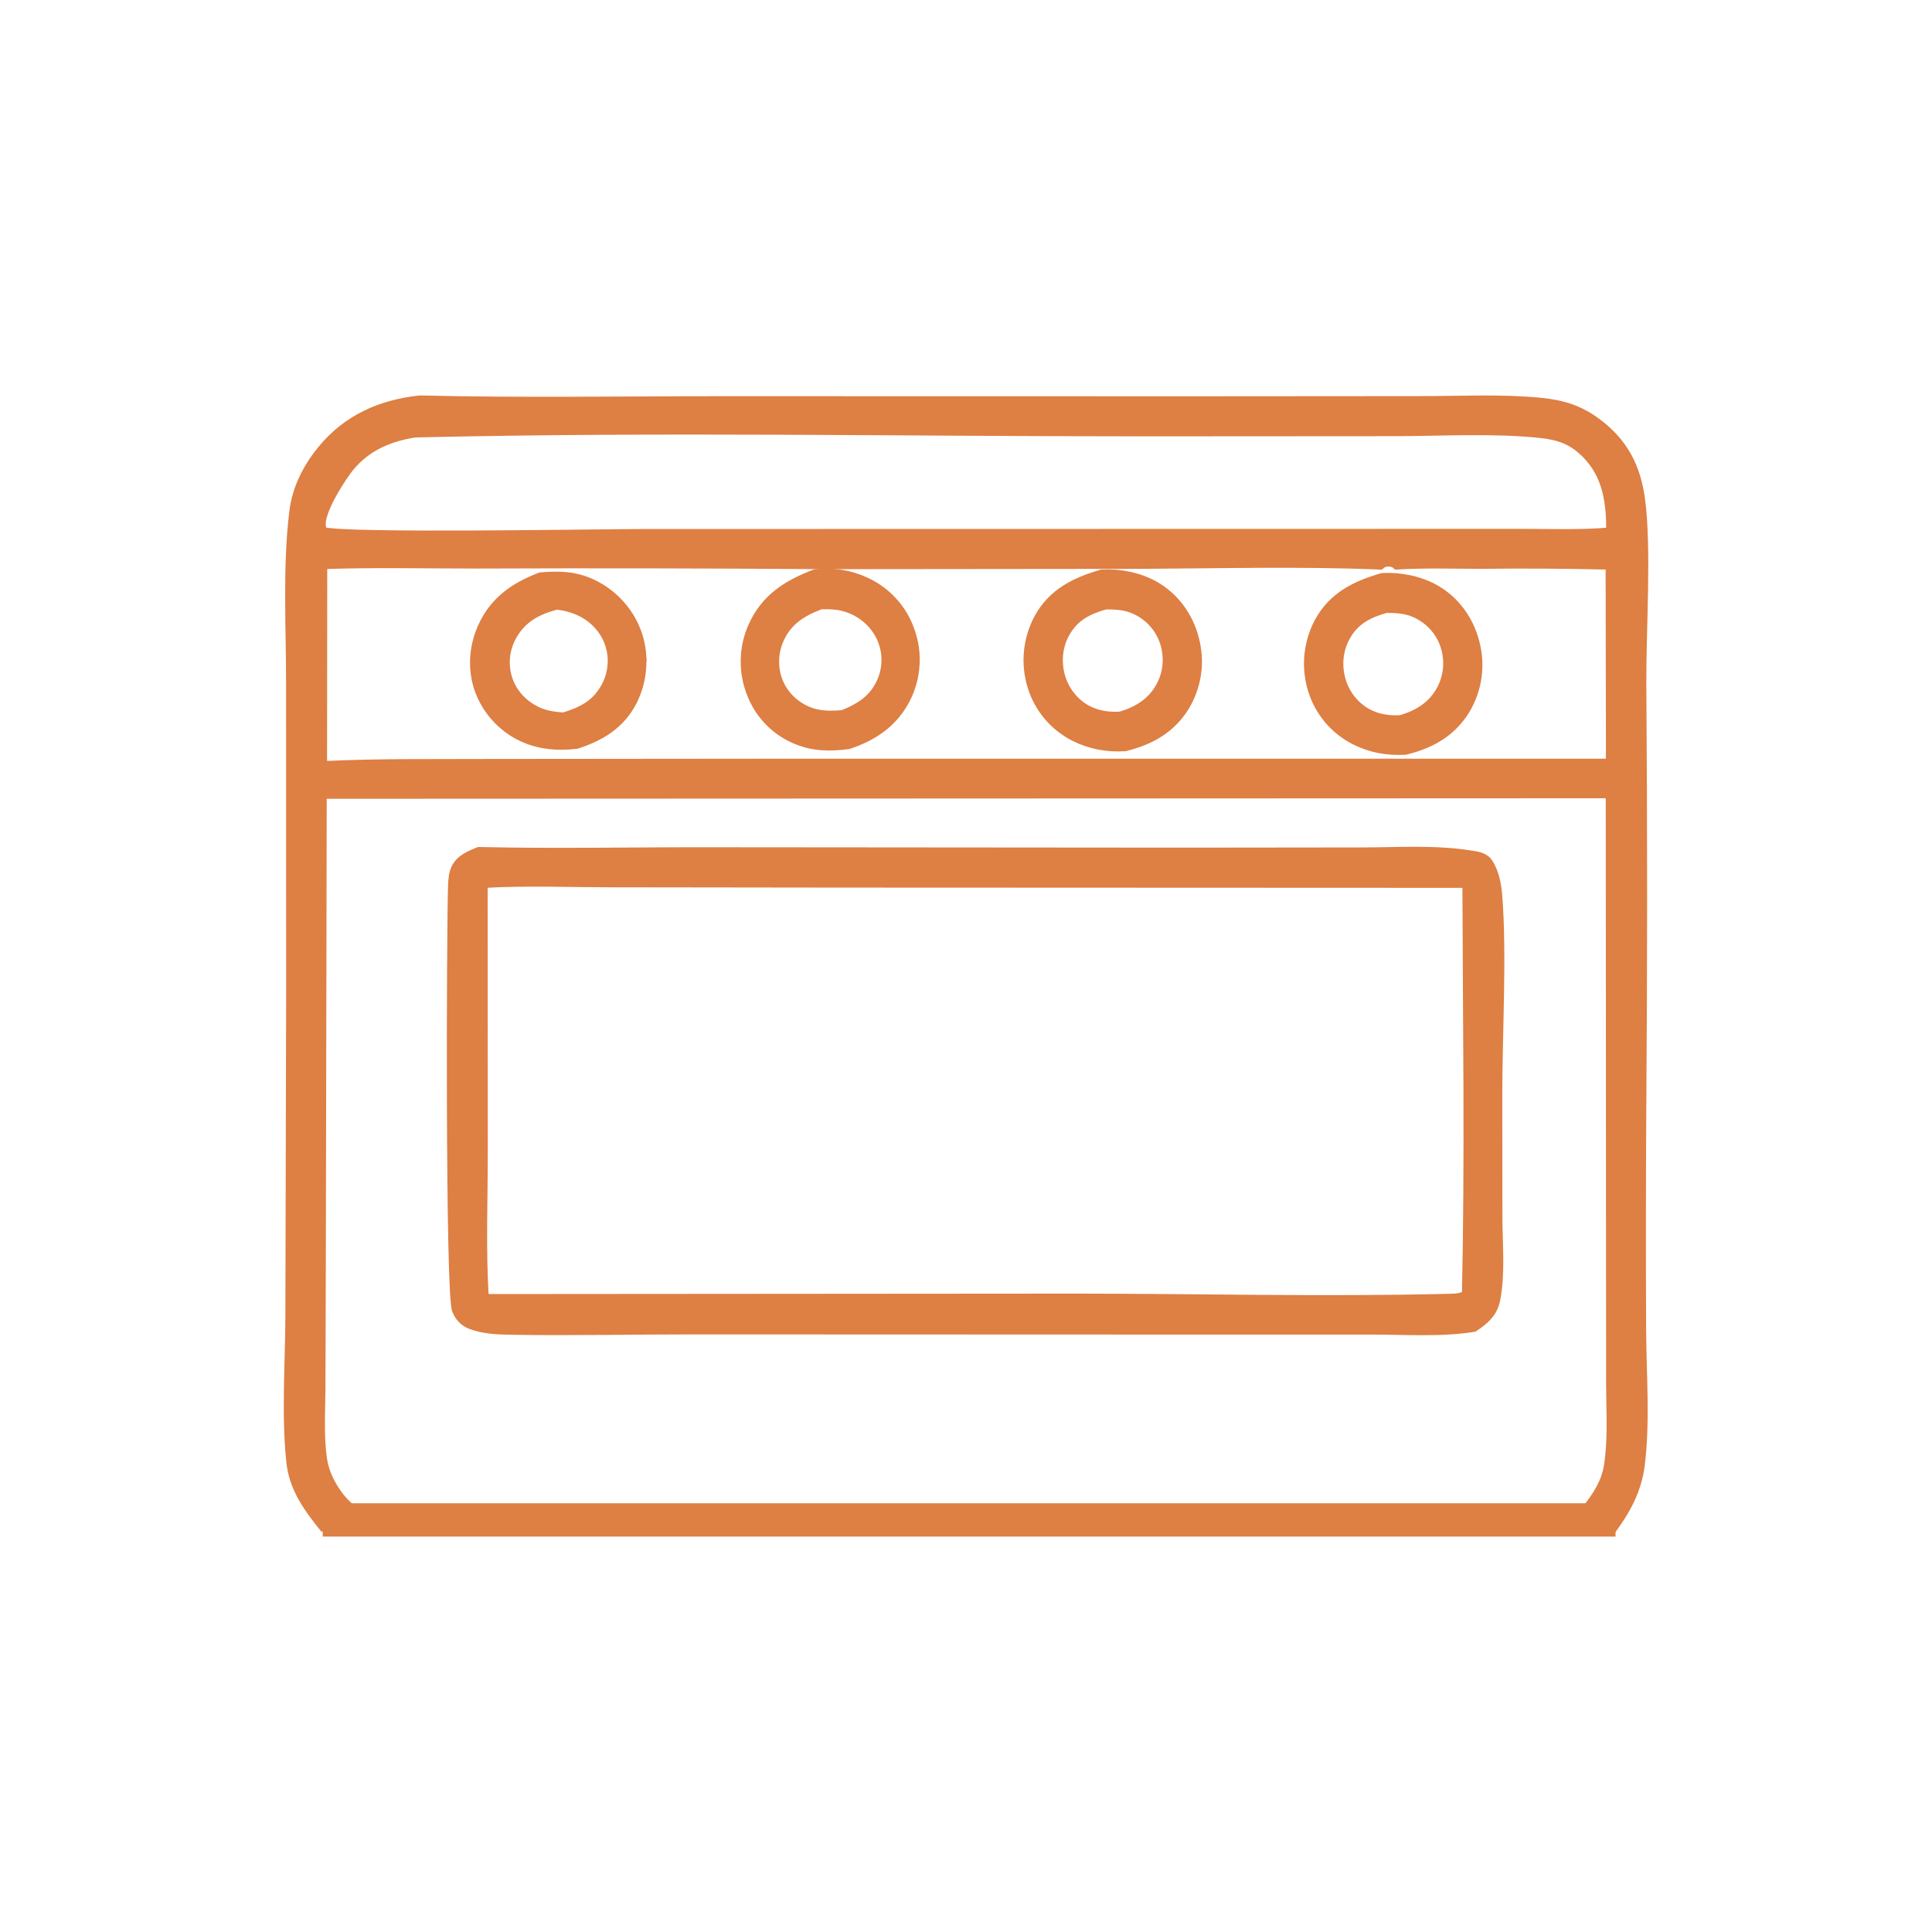
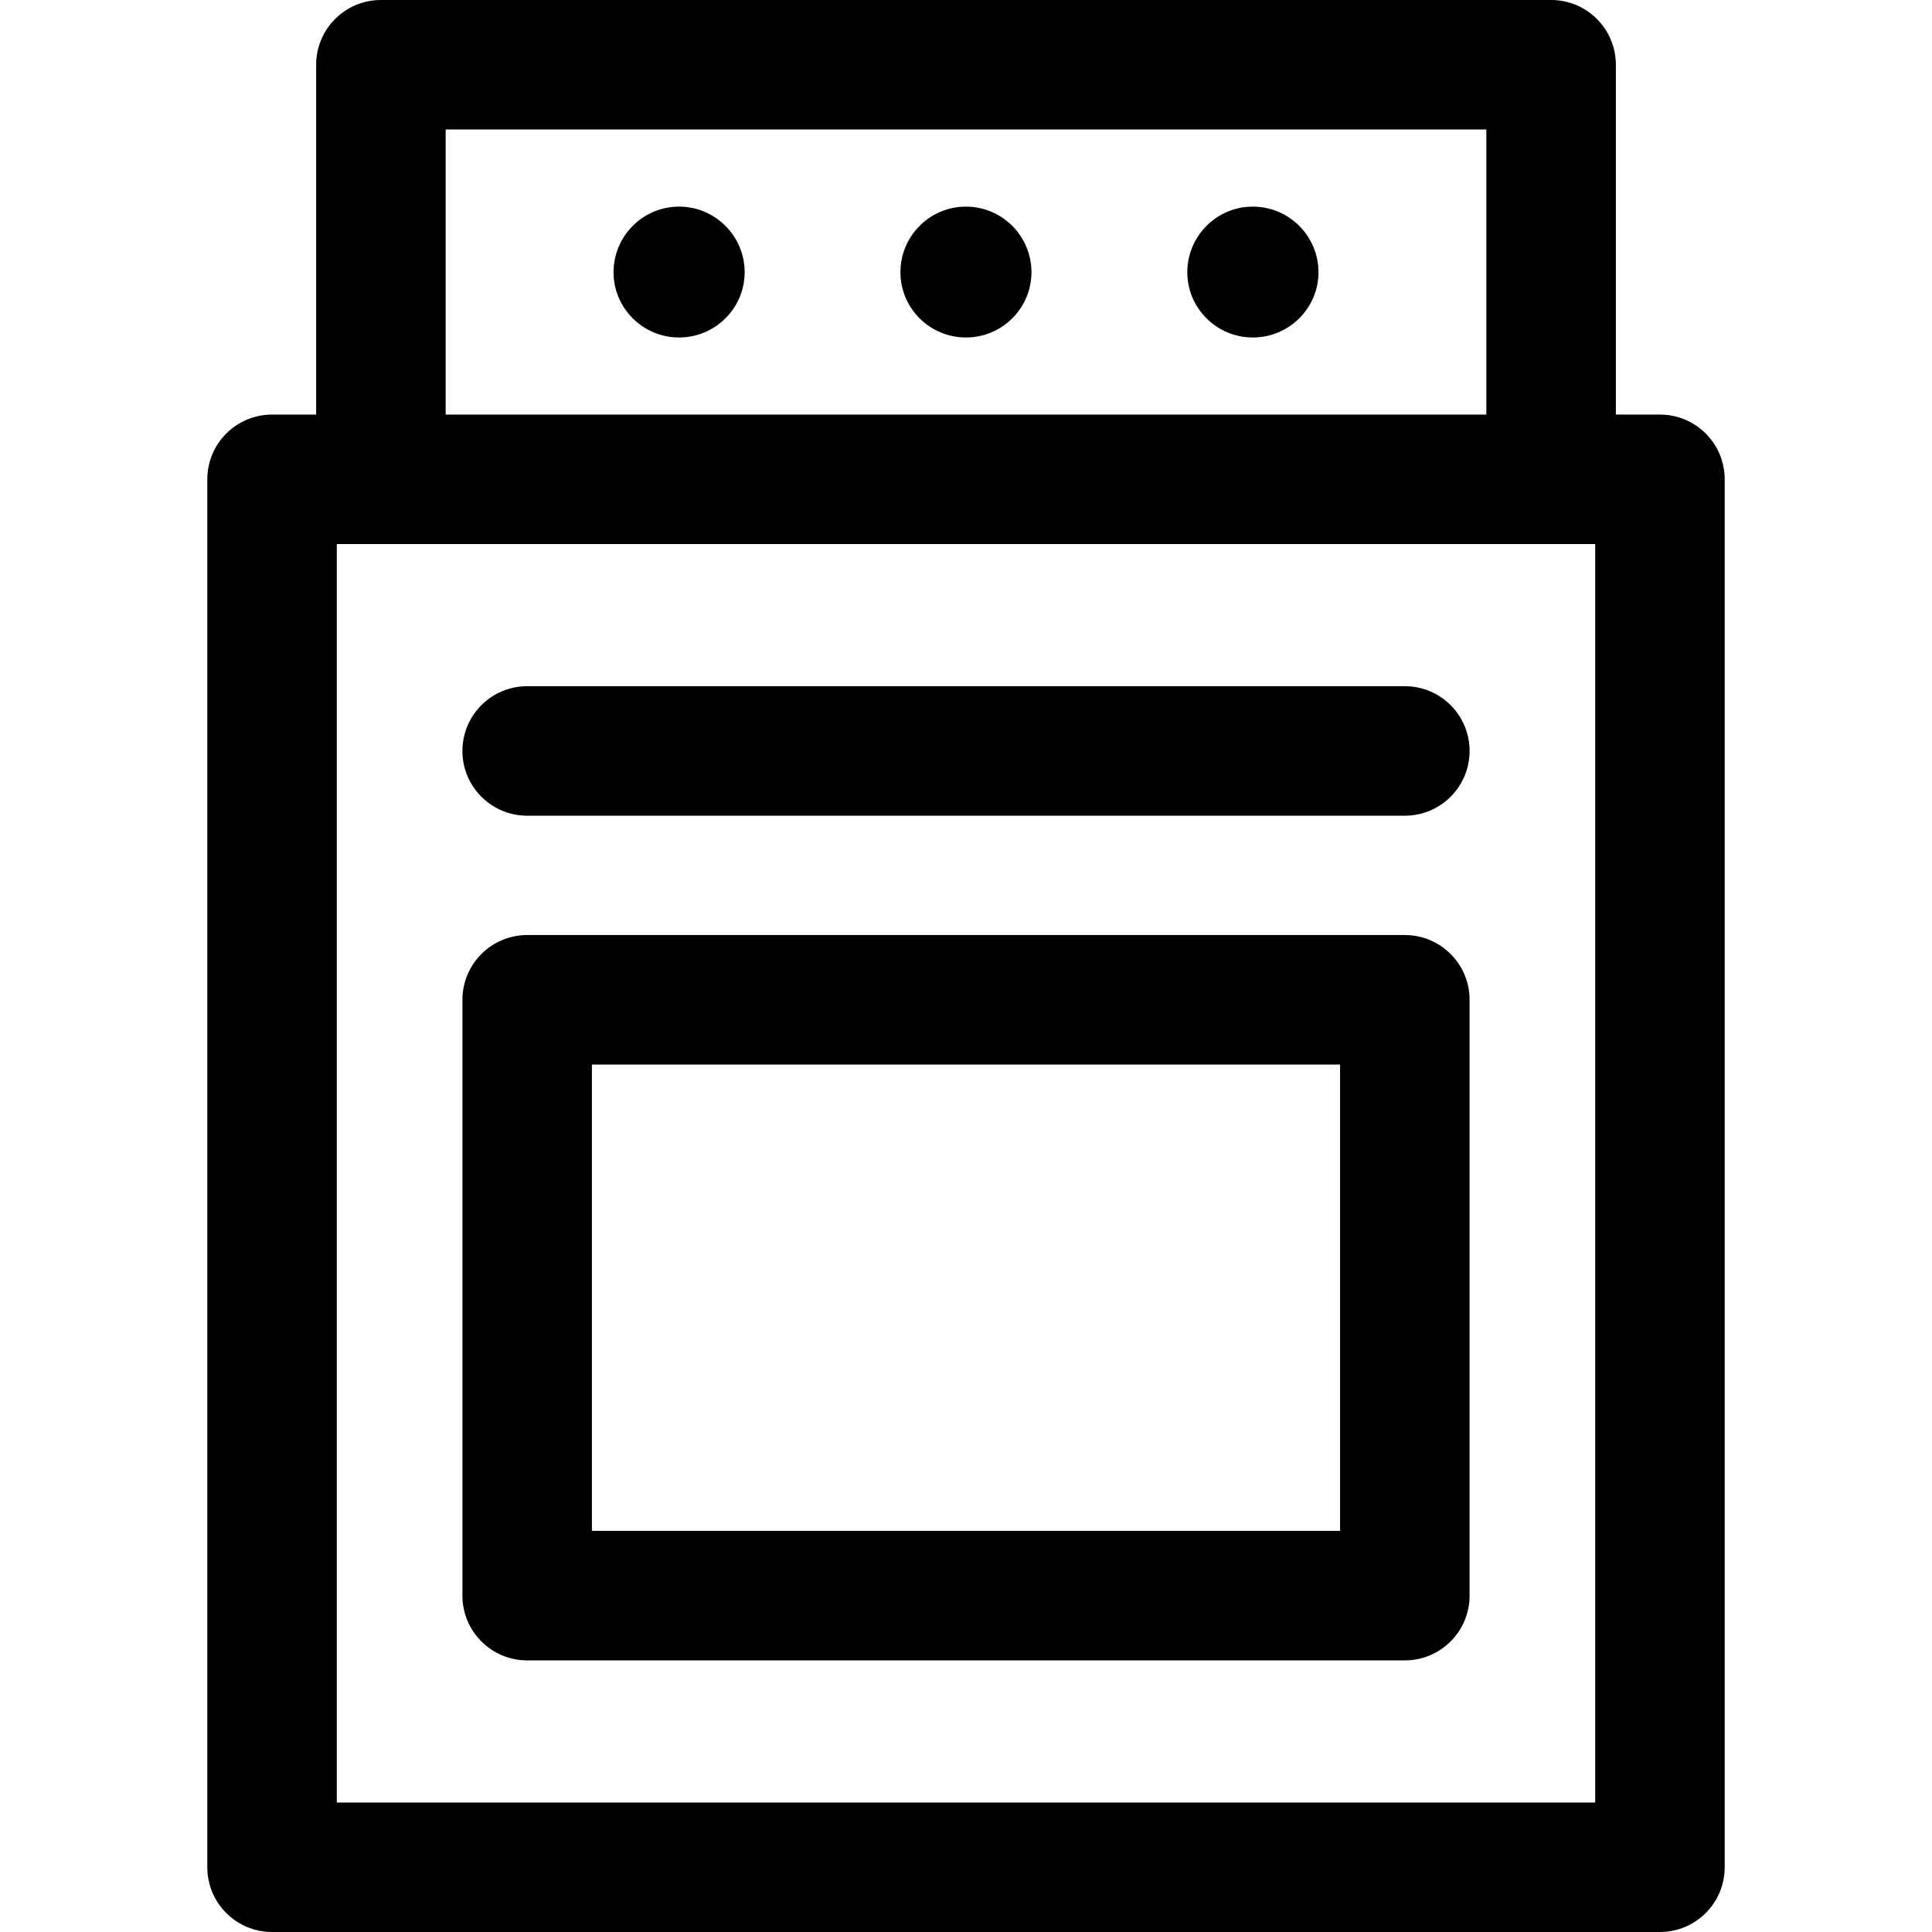
- <svg xmlns="http://www.w3.org/2000/svg" id="Layer_1" data-name="Layer 1" viewBox="0 0 600 600">
-   <defs>
-     <style>
-       .cls-1 {
-         fill: #de7f43;
-         stroke: #de7f43;
-         stroke-miterlimit: 10;
-         stroke-width: 3px;
-       }
-     </style>
-   </defs>
-   <path class="cls-1" d="M199.22,203.65c-.03-.44-.07-.88-.13-1.32-.05-.44-.12-.88-.19-1.31-.07-.44-.16-.87-.25-1.3-.1-.43-.2-.86-.32-1.29-.12-.43-.24-.85-.38-1.27-.14-.42-.29-.83-.45-1.24-.16-.41-.33-.81-.51-1.21-.18-.4-.37-.79-.57-1.19-.2-.39-.41-.78-.62-1.16-.22-.38-.45-.76-.68-1.12-.24-.37-.48-.73-.74-1.09-.25-.36-.52-.71-.79-1.05-.27-.34-.55-.68-.84-1.01-.29-.33-.58-.65-.89-.97-.3-.32-.61-.62-.93-.93-.32-.3-.64-.59-.98-.88-.33-.29-.67-.56-1.02-.83-.35-.27-.7-.53-1.06-.78-.36-.25-.72-.49-1.1-.73-.37-.23-.75-.46-1.13-.67-.38-.21-.77-.42-1.16-.62-5.55-2.78-10.53-2.91-16.58-2.43-8.14,3.11-14.44,7.48-18.09,15.68-2.81,6.32-3.17,13.55-.63,20.02.16.4.33.8.51,1.19.18.39.37.78.57,1.16.2.38.41.76.62,1.13.22.37.44.74.68,1.1.24.36.48.71.73,1.06.25.35.51.69.79,1.03.27.33.55.66.83.98.29.32.58.63.88.94.3.31.61.61.93.9.32.29.64.57.97.85.33.27.67.54,1.01.8.35.26.7.51,1.05.75.36.24.72.47,1.09.69.37.22.74.43,1.12.64.38.2.76.4,1.15.58.39.18.78.36,1.18.52,5.03,2.1,10.35,2.41,15.72,1.79,7.48-2.43,13.58-6.08,17.31-13.28.2-.39.39-.79.57-1.2.18-.4.35-.81.51-1.22s.31-.83.45-1.25c.14-.42.27-.84.39-1.27.12-.43.23-.85.33-1.29.1-.43.19-.86.26-1.3.08-.44.14-.87.2-1.31.06-.44.1-.88.13-1.32.03-.44.06-.88.07-1.32.01-.44.01-.88,0-1.33,0-.44-.03-.88-.06-1.33ZM190.16,206.77c-.05.57-.13,1.14-.24,1.7-.11.56-.24,1.12-.41,1.67-.17.55-.36,1.09-.58,1.62-.22.53-.47,1.05-.74,1.55-2.98,5.5-7.41,7.74-13.2,9.48-3.29-.27-6.15-.65-9.09-2.25-4.03-2.18-7.14-5.72-8.42-10.16-.16-.54-.29-1.09-.39-1.65-.1-.56-.17-1.12-.22-1.68-.05-.56-.06-1.13-.05-1.69.01-.57.05-1.13.12-1.69.07-.56.16-1.12.29-1.67.12-.55.28-1.1.46-1.63.18-.54.38-1.06.62-1.58.23-.52.49-1.02.77-1.51,3.18-5.53,7.86-7.91,13.83-9.48,2.65.34,5.2.98,7.61,2.17,4.1,2.04,7.43,5.65,8.86,10.02.18.54.33,1.1.46,1.66.12.56.22,1.12.29,1.69.07.57.1,1.14.11,1.71,0,.57-.01,1.15-.06,1.72Z" />
-   <path class="cls-1" d="M371.71,203.69c-.03-.45-.07-.9-.12-1.35-.05-.45-.11-.9-.19-1.35-.07-.45-.16-.89-.25-1.34-.1-.44-.2-.88-.32-1.32-1.79-6.87-6.09-12.84-12.29-16.35-4.8-2.71-10.81-3.91-16.29-3.62-8.26,2.39-15.25,5.78-19.58,13.6-.22.4-.43.81-.62,1.22-.2.41-.38.83-.56,1.25-.18.42-.34.85-.5,1.28-.16.43-.3.86-.43,1.3-.13.44-.26.88-.37,1.32-.11.44-.21.89-.3,1.34-.09.45-.17.9-.23,1.35-.07.45-.12.91-.17,1.36-.04.45-.08.91-.1,1.37-.02.46-.03.91-.03,1.37,0,.46.01.91.04,1.37.02.46.06.91.11,1.37.05.45.11.91.18,1.36.07.45.15.9.24,1.35.09.45.2.89.31,1.34.12.44.24.88.38,1.32.13.42.27.83.42,1.24.15.41.31.81.48,1.21.17.4.35.8.54,1.19.19.39.39.78.6,1.16.21.38.43.76.66,1.13s.47.74.71,1.09c.25.36.5.71.77,1.06.26.35.54.68.82,1.02.28.33.57.66.87.98.3.32.6.63.92.93s.63.6.96.88c.33.29.66.56,1.01.83.34.27.69.53,1.05.78.35.25.72.49,1.08.73.37.23.74.46,1.12.67.38.22.76.42,1.15.62,4.92,2.47,10.05,3.36,15.52,3.06,7.82-1.91,14.28-5.45,18.6-12.48.23-.39.46-.78.67-1.18.21-.4.42-.8.61-1.21.19-.41.38-.82.55-1.24.17-.42.34-.84.49-1.27.15-.43.29-.86.42-1.29s.25-.87.36-1.31c.11-.44.2-.88.29-1.33.09-.45.16-.89.22-1.34.06-.45.12-.9.16-1.35.04-.45.07-.9.09-1.36.02-.45.02-.91.02-1.36,0-.45-.02-.91-.05-1.36ZM362.59,205.32c0,.3-.02.6-.05.91-.02.3-.05.6-.09.9-.04.3-.08.6-.14.9-.05.3-.12.59-.19.89-.07.29-.15.59-.23.88-.09.29-.18.58-.28.87-.1.29-.21.57-.32.85-.12.28-.24.56-.37.83-.13.27-.26.54-.41.81-2.76,5.09-7.17,7.73-12.55,9.34-3.53.22-7.02-.25-10.19-1.88-4.01-2.06-7.07-5.88-8.38-10.17-1.38-4.55-1.03-9.5,1.24-13.7,2.88-5.31,7.17-7.43,12.7-9,3.36,0,6.54.18,9.61,1.69,4.05,1.99,7.16,5.38,8.65,9.64.1.29.19.57.28.86.09.29.16.58.23.88.07.29.13.59.19.89.06.3.1.6.14.9.04.3.07.6.1.9.02.3.04.6.05.91,0,.3,0,.61,0,.91Z" />
-   <path class="cls-1" d="M458.81,204.78c-.03-.45-.07-.9-.12-1.35-.05-.45-.11-.9-.19-1.35-.07-.45-.16-.89-.25-1.34-.1-.44-.2-.88-.32-1.32-1.79-6.87-6.09-12.84-12.29-16.35-4.8-2.71-10.81-3.91-16.29-3.62-8.26,2.39-15.25,5.78-19.58,13.6-.22.4-.43.81-.62,1.22-.2.41-.38.83-.56,1.25-.18.42-.34.85-.5,1.28-.16.43-.3.86-.43,1.3-.13.44-.26.88-.37,1.32-.11.44-.21.89-.3,1.34-.09.45-.17.9-.23,1.35-.07.45-.12.91-.17,1.36-.04.45-.08.91-.1,1.37-.02.46-.03.91-.03,1.37,0,.46.01.91.04,1.37.02.46.06.91.11,1.37.05.45.11.91.18,1.36.07.45.15.9.24,1.35.09.45.2.89.31,1.34.12.44.24.88.38,1.32.13.42.27.83.42,1.24.15.41.31.81.48,1.21.17.4.35.8.54,1.19.19.39.39.78.6,1.16.21.38.43.76.66,1.13s.47.74.71,1.09c.25.36.5.71.77,1.06.26.35.54.68.82,1.02.28.33.57.66.87.98.3.32.6.63.92.93s.63.6.96.88c.33.29.66.56,1.01.83.34.27.69.53,1.05.78.35.25.72.49,1.08.73.37.23.74.46,1.12.67.38.22.76.42,1.15.62,4.92,2.47,10.05,3.36,15.52,3.06,7.82-1.91,14.28-5.45,18.6-12.48.23-.39.46-.78.67-1.18.21-.4.42-.8.61-1.21.19-.41.38-.82.55-1.24.17-.42.34-.84.49-1.27.15-.43.29-.86.42-1.29s.25-.87.36-1.31c.11-.44.2-.88.29-1.33.09-.45.16-.89.22-1.34.06-.45.12-.9.16-1.35.04-.45.07-.9.09-1.36.02-.45.02-.91.02-1.36,0-.45-.02-.91-.05-1.36ZM449.7,206.41c0,.3-.02.6-.05.91-.02.3-.05.6-.09.9-.04.3-.08.6-.14.9-.05.3-.12.59-.19.89-.07.29-.15.59-.23.88-.09.29-.18.58-.28.87-.1.29-.21.57-.32.85-.12.28-.24.56-.37.83-.13.27-.26.54-.41.81-2.76,5.09-7.17,7.73-12.55,9.34-3.53.22-7.02-.25-10.19-1.88-4.01-2.06-7.07-5.88-8.38-10.17-1.38-4.55-1.03-9.5,1.24-13.7,2.88-5.31,7.17-7.43,12.7-9,3.36,0,6.54.18,9.61,1.69,4.05,1.99,7.16,5.38,8.65,9.64.1.29.19.57.28.86.09.29.16.58.23.88.07.29.13.59.19.89.06.3.1.6.14.9.04.3.07.6.1.9.02.3.04.6.05.91,0,.3,0,.61,0,.91Z" />
-   <path class="cls-1" d="M284.11,203.79c-.02-.44-.05-.88-.09-1.32-.04-.44-.09-.87-.15-1.31-.06-.44-.13-.87-.22-1.3-.08-.43-.18-.86-.28-1.29-.1-.43-.22-.85-.35-1.27-.13-.42-.26-.84-.41-1.25-.14-.42-.3-.83-.46-1.24-.16-.41-.34-.82-.52-1.22-.19-.4-.38-.8-.58-1.19-.2-.39-.42-.78-.64-1.16s-.46-.76-.7-1.12-.5-.73-.76-1.09-.53-.71-.81-1.05c-.28-.34-.57-.68-.86-1-.3-.33-.6-.65-.91-.96-.31-.31-.63-.62-.96-.91s-.66-.58-1.01-.86c-.34-.28-.69-.55-1.05-.81-.36-.26-.72-.51-1.09-.76-.37-.24-.74-.48-1.13-.7-.38-.22-.77-.44-1.16-.64s-.79-.4-1.19-.58c-4.98-2.31-10.11-3.05-15.54-2.49-8.66,3.3-15.44,7.51-19.39,16.28-.19.41-.36.83-.52,1.25-.16.42-.32.85-.46,1.28s-.27.86-.39,1.3c-.12.44-.23.88-.33,1.32-.1.44-.18.89-.26,1.33s-.14.9-.19,1.35c-.05.45-.09.9-.12,1.35-.03.45-.05.91-.05,1.36,0,.45,0,.91.02,1.36.02.45.04.91.08,1.36.04.45.09.9.15,1.35.06.45.14.9.22,1.34.09.45.18.89.29,1.33.11.44.23.88.36,1.31.13.43.27.86.42,1.29.15.43.32.85.49,1.27.16.39.32.78.5,1.17.18.38.36.76.56,1.14.2.38.4.75.61,1.11.21.37.44.72.67,1.08.23.35.47.7.72,1.04.25.34.51.68.78,1.01.27.33.54.65.83.96.28.31.57.62.87.92.3.3.61.59.92.88.31.28.63.56.96.83.33.27.66.53,1,.78.34.25.69.49,1.04.73.35.23.71.46,1.08.67.36.22.73.42,1.11.62.37.2.75.38,1.14.56.38.18.77.35,1.17.5,5.34,2.17,10.31,2.16,15.93,1.45,7.87-2.61,14.23-6.96,17.97-14.57.19-.39.38-.79.55-1.2.17-.4.34-.81.49-1.22.15-.41.3-.83.43-1.25.13-.42.26-.84.37-1.27.11-.43.21-.85.3-1.28.09-.43.17-.86.24-1.3.07-.43.13-.87.17-1.31.05-.44.08-.88.11-1.31.03-.44.04-.88.04-1.32,0-.44,0-.88-.02-1.32ZM275.18,206.42c-.05.55-.13,1.1-.23,1.65-.1.55-.24,1.08-.39,1.62-.16.53-.34,1.06-.55,1.57-2.37,5.77-6.66,8.52-12.24,10.75-3.6.34-7.35.37-10.75-1.02-4.29-1.76-7.73-5.06-9.43-9.4-.2-.52-.37-1.05-.52-1.58-.15-.54-.27-1.08-.36-1.63-.1-.55-.16-1.1-.2-1.66-.04-.55-.05-1.11-.04-1.67.01-.56.05-1.11.12-1.66.07-.55.16-1.1.28-1.64.12-.54.27-1.08.44-1.61.17-.53.37-1.05.6-1.56,2.61-5.93,7.11-8.64,12.93-10.85,3.07-.11,5.87.01,8.79,1.08,4.53,1.66,8.3,5.03,10.23,9.48.22.51.42,1.03.59,1.56.17.53.31,1.06.43,1.61.12.54.21,1.09.27,1.64.06.55.1,1.11.1,1.66,0,.56-.02,1.11-.07,1.66Z" />
-   <path class="cls-1" d="M500.3,475.17c4.6-6.17,8.06-12.54,9.01-20.28,1.65-13.49.51-28.03.41-41.65-.1-22.4-.09-44.79.04-67.19.35-44.74.36-89.48.02-134.22-.06-16.3,1.63-41.89-.4-56.77-1.38-10.08-5.31-17.61-13.56-23.74-5.44-4.05-10.75-5.64-17.43-6.29-12.34-1.21-25.18-.5-37.6-.51l-68.56.05-148.21-.03c-31.16,0-62.46.54-93.61-.23-12.07,1.29-22.57,5.9-30.39,15.48-4.52,5.53-7.8,11.97-8.67,19.09-2.12,17.41-.99,35.73-1.01,53.28l.02,98.64-.23,97.07c-.02,15.04-1.29,31.41.31,46.28.88,8.2,5.59,14.48,10.64,20.69M107.35,146.52c5.24-7.31,12.65-10.75,21.3-12.13,1.05-.06,2.1-.08,3.16-.1,74.17-1.69,148.64-.28,222.84-.28l78.18-.05c14.95-.03,30.62-.99,45.49.55,5.69.59,9.88,1.99,14.03,6.06,6.98,6.85,8.01,15.45,7.98,24.71-9.13.83-18.46.47-27.63.46l-273.03.05c-12.65,0-93.72,1.45-99.45-.67-.24-.57-.35-.75-.47-1.31-.94-4.34,5.14-13.84,7.6-17.27ZM500.23,237.11h-250.26s-96.73.09-96.73.09c-17.72.09-35.47-.18-53.17.68l.06-62.63c16.05-.58,32.28-.17,48.34-.18,35.75-.14,71.5-.08,107.25.19l98.28-.1c24.8-.13,49.82-.79,74.6.22.64-.57,1.51-.94,2.62-.94s1.97.36,2.61.93c8.75-.54,17.69-.21,26.45-.22,13.29-.16,26.57-.07,39.86.26l.1,61.7ZM492.84,468.68c-5.19,5.02-9.97,6.35-17.05,6.51-26.04.6-52.22,0-78.28-.01l-151.87-.07h-80.3c-14.27.02-29.6,1.2-43.71-.65-5.41-.71-10.37-3.47-14.24-7.29-3.51-3.46-6.48-8.72-7.26-13.62-1.17-7.38-.58-15.41-.56-22.9l.12-39.64.28-144.44,400.21-.17.08,143.83.03,39.61c.02,8.26.62,17.11-.66,25.29-.84,5.37-3.49,9.36-6.77,13.56Z" />
-   <path class="cls-1" d="M465.04,340.45c0-18.9,1.45-44.07,0-62.2-.27-3.43-.98-7.38-2.94-10.28-1.23-1.82-3.53-2.05-5.6-2.38-11.06-1.74-22.88-.91-34.07-.91l-55.15.06-147.62-.12c-23.61-.04-47.34.48-70.93-.08-2.76,1.12-5.7,2.28-7.1,5.14-.81,1.66-.93,3.73-.99,5.56-.46,14.01-.86,126.46,1.23,131.6.78,1.93,2.18,3.55,4.12,4.34,3.74,1.52,8.27,1.77,12.26,1.83,19.15.33,38.36-.12,57.51-.1l141.82.05h67.41c10.6-.04,22.27.85,32.67-.83,3.32-2.22,5.92-4.37,6.75-8.54,1.57-7.9.72-17.01.68-25.07l-.04-38.07ZM455.51,402.17c-1.73,1.06-3.49,1.08-5.47,1.13-38.58.96-77.44-.04-116.04-.06l-183.67.14c-1-15.1-.33-30.66-.34-45.81l-.04-83.3c13.09-.78,26.45-.23,39.58-.21l71.29.09,194.84.08c.12,42.59.8,85.37-.15,127.94Z" />
-   <rect class="cls-1" x="101.73" y="468.36" width="398.49" height="7.34" />
+ <svg xmlns="http://www.w3.org/2000/svg" fill="#000000" height="800px" width="800px" version="1.1" id="Capa_1" viewBox="0 0 223.793 223.793" xml:space="preserve">
+   <g>
+     <path d="M199.78,216.293V55.523c0-4.143-3.357-7.5-7.5-7.5h-5.107V7.5c0-4.143-3.357-7.5-7.5-7.5H44.122   c-4.143,0-7.5,3.357-7.5,7.5v40.523h-5.109c-4.143,0-7.5,3.357-7.5,7.5v160.77c0,4.143,3.357,7.5,7.5,7.5H192.28   C196.423,223.793,199.78,220.436,199.78,216.293z M51.622,15h120.551v33.023H51.622V15z M184.78,208.793H39.013V63.023h5.109   h135.551h5.107V208.793z" />
+     <path d="M162.73,79.486H61.065c-4.142,0-7.5,3.358-7.5,7.5c0,4.143,3.358,7.5,7.5,7.5H162.73c4.143,0,7.5-3.357,7.5-7.5   C170.23,82.844,166.872,79.486,162.73,79.486z" />
+     <path d="M162.73,108.311H61.065c-4.142,0-7.5,3.357-7.5,7.5v69.019c0,4.143,3.358,7.5,7.5,7.5H162.73c4.143,0,7.5-3.357,7.5-7.5   v-69.019C170.23,111.668,166.872,108.311,162.73,108.311z M155.23,177.33H68.565v-54.019h86.664V177.33z" />
+     <path d="M145.12,23.934c-4.184,0-7.588,3.408-7.588,7.6c0,4.168,3.404,7.559,7.588,7.559c4.192,0,7.604-3.391,7.604-7.559   C152.724,27.342,149.313,23.934,145.12,23.934z" />
+     <path d="M111.888,23.934c-4.184,0-7.588,3.408-7.588,7.6c0,4.168,3.404,7.559,7.588,7.559c4.186,0,7.59-3.391,7.59-7.559   C119.478,27.342,116.073,23.934,111.888,23.934z" />
+     <path d="M78.657,23.934c-4.183,0-7.586,3.408-7.586,7.6c0,4.168,3.403,7.559,7.586,7.559c4.19,0,7.6-3.391,7.6-7.559   C86.257,27.342,82.848,23.934,78.657,23.934z" />
+   </g>
</svg>
